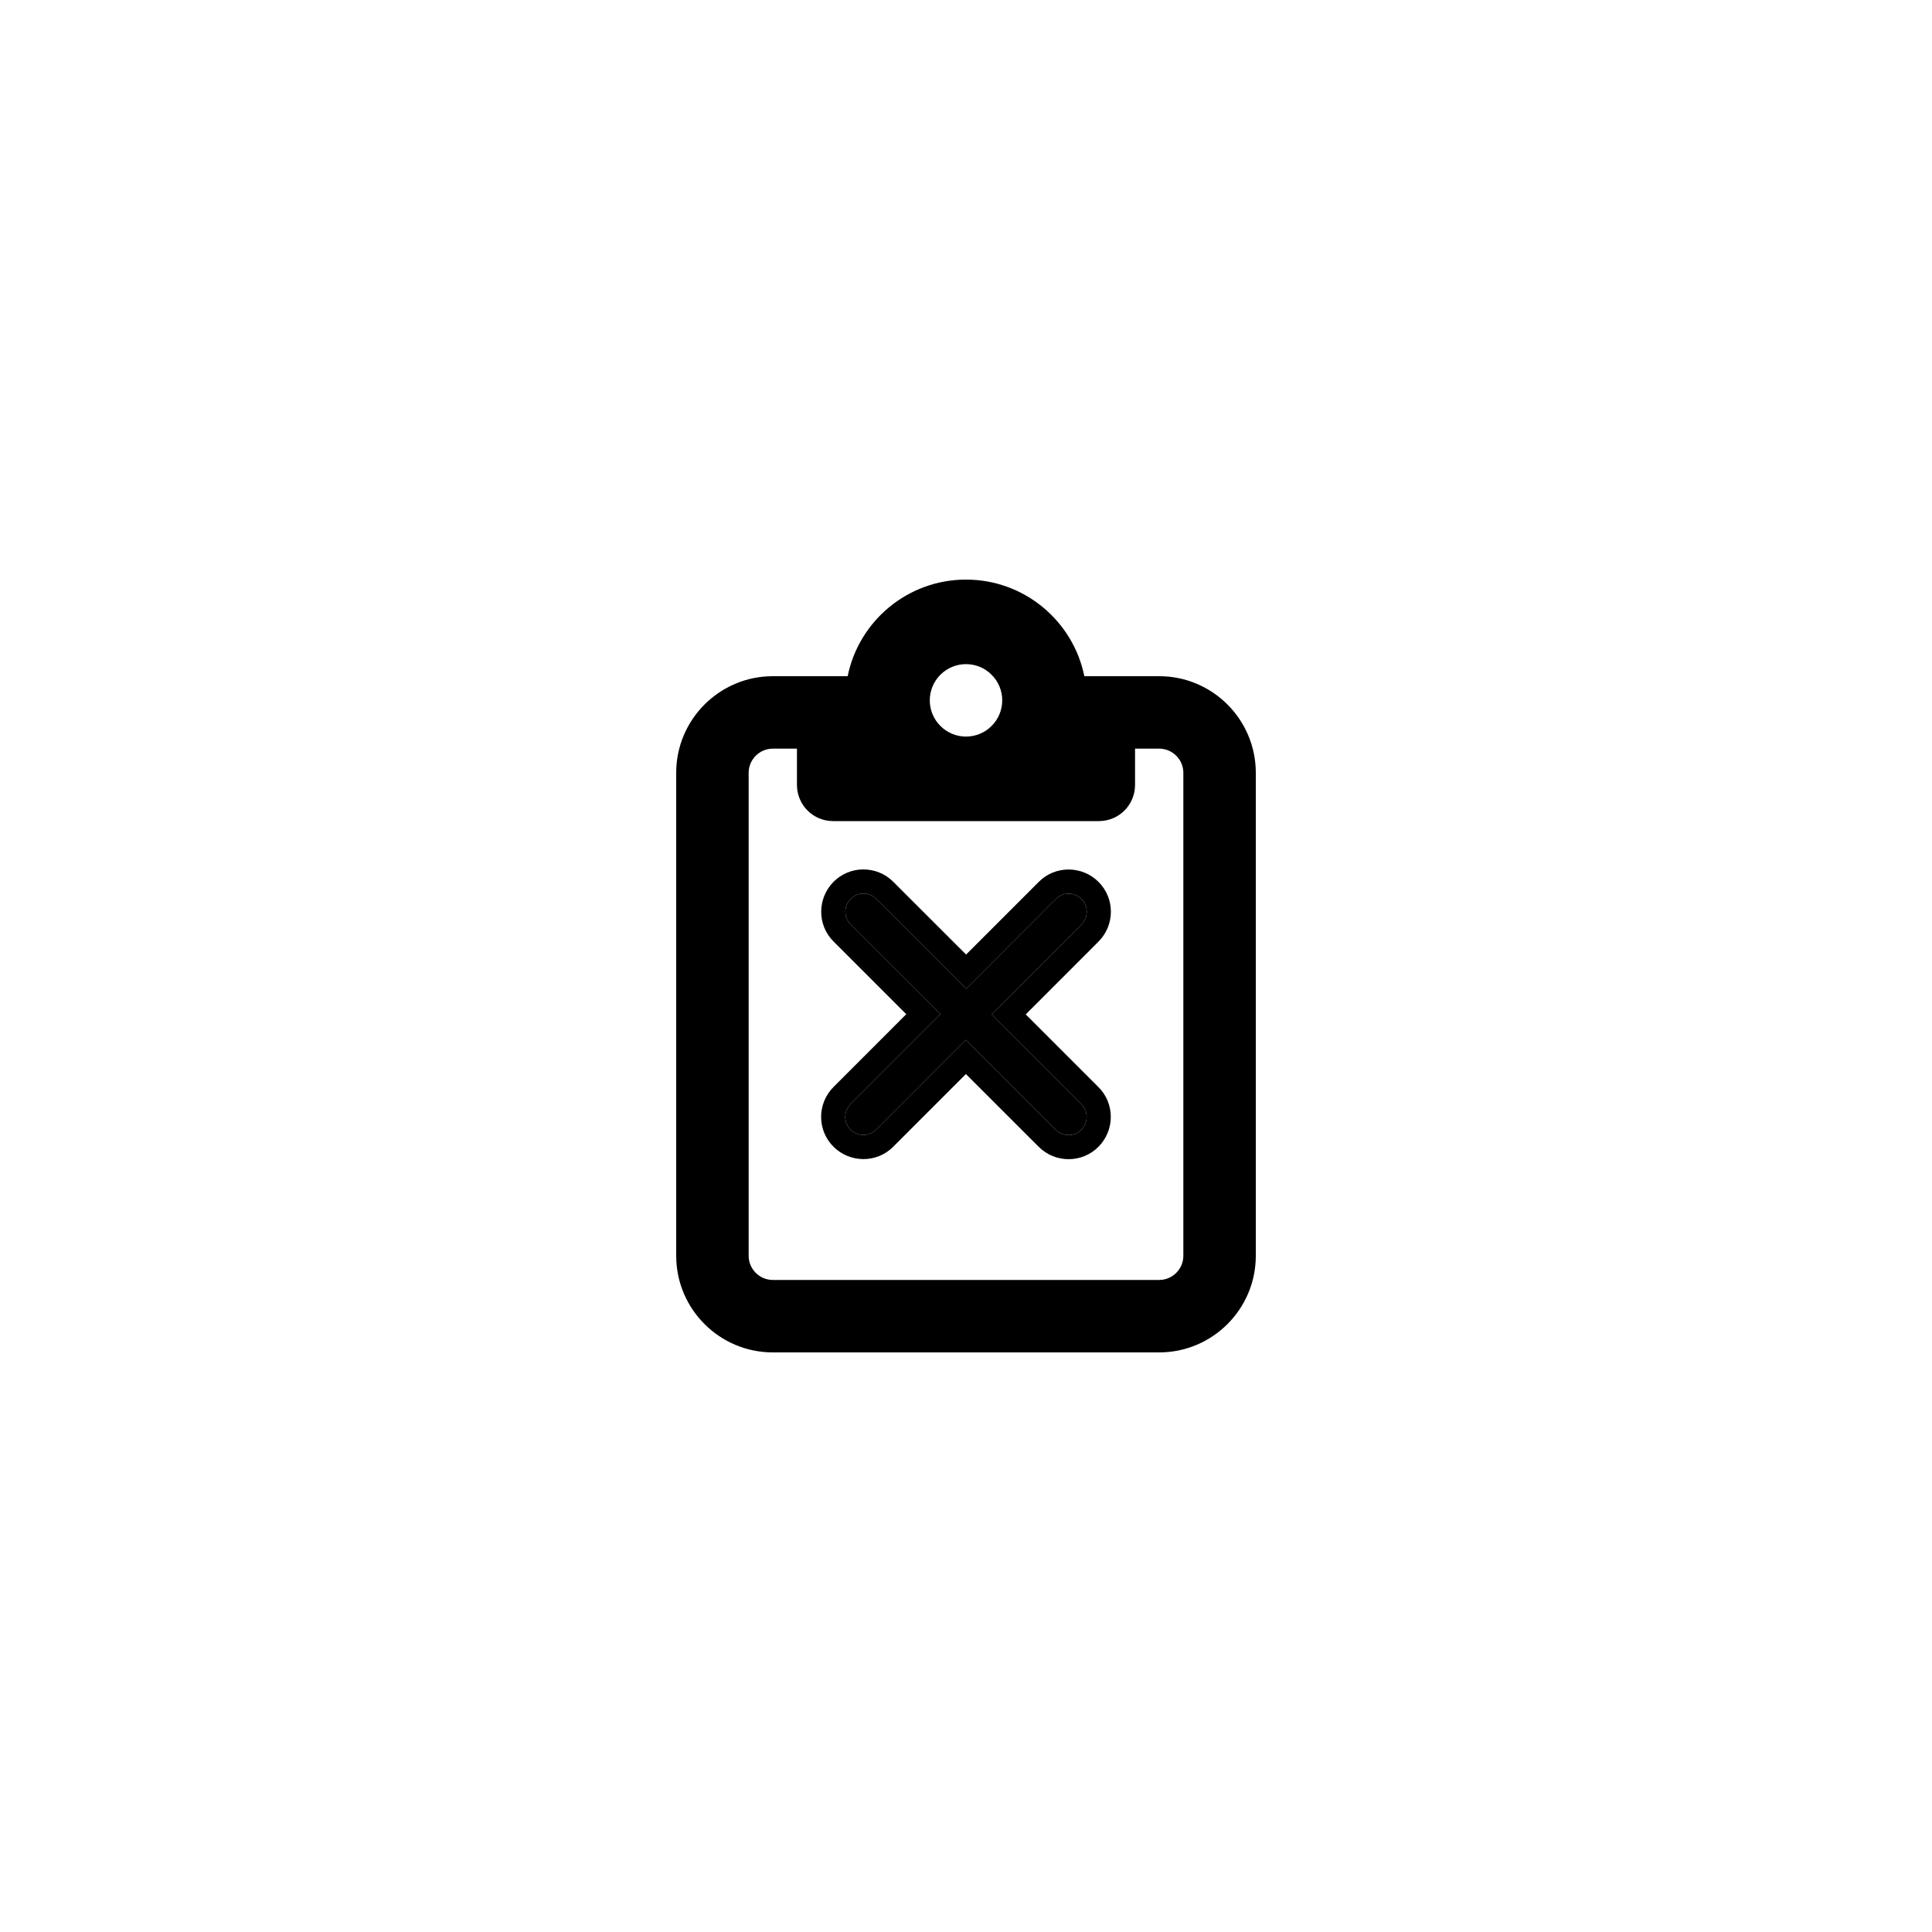
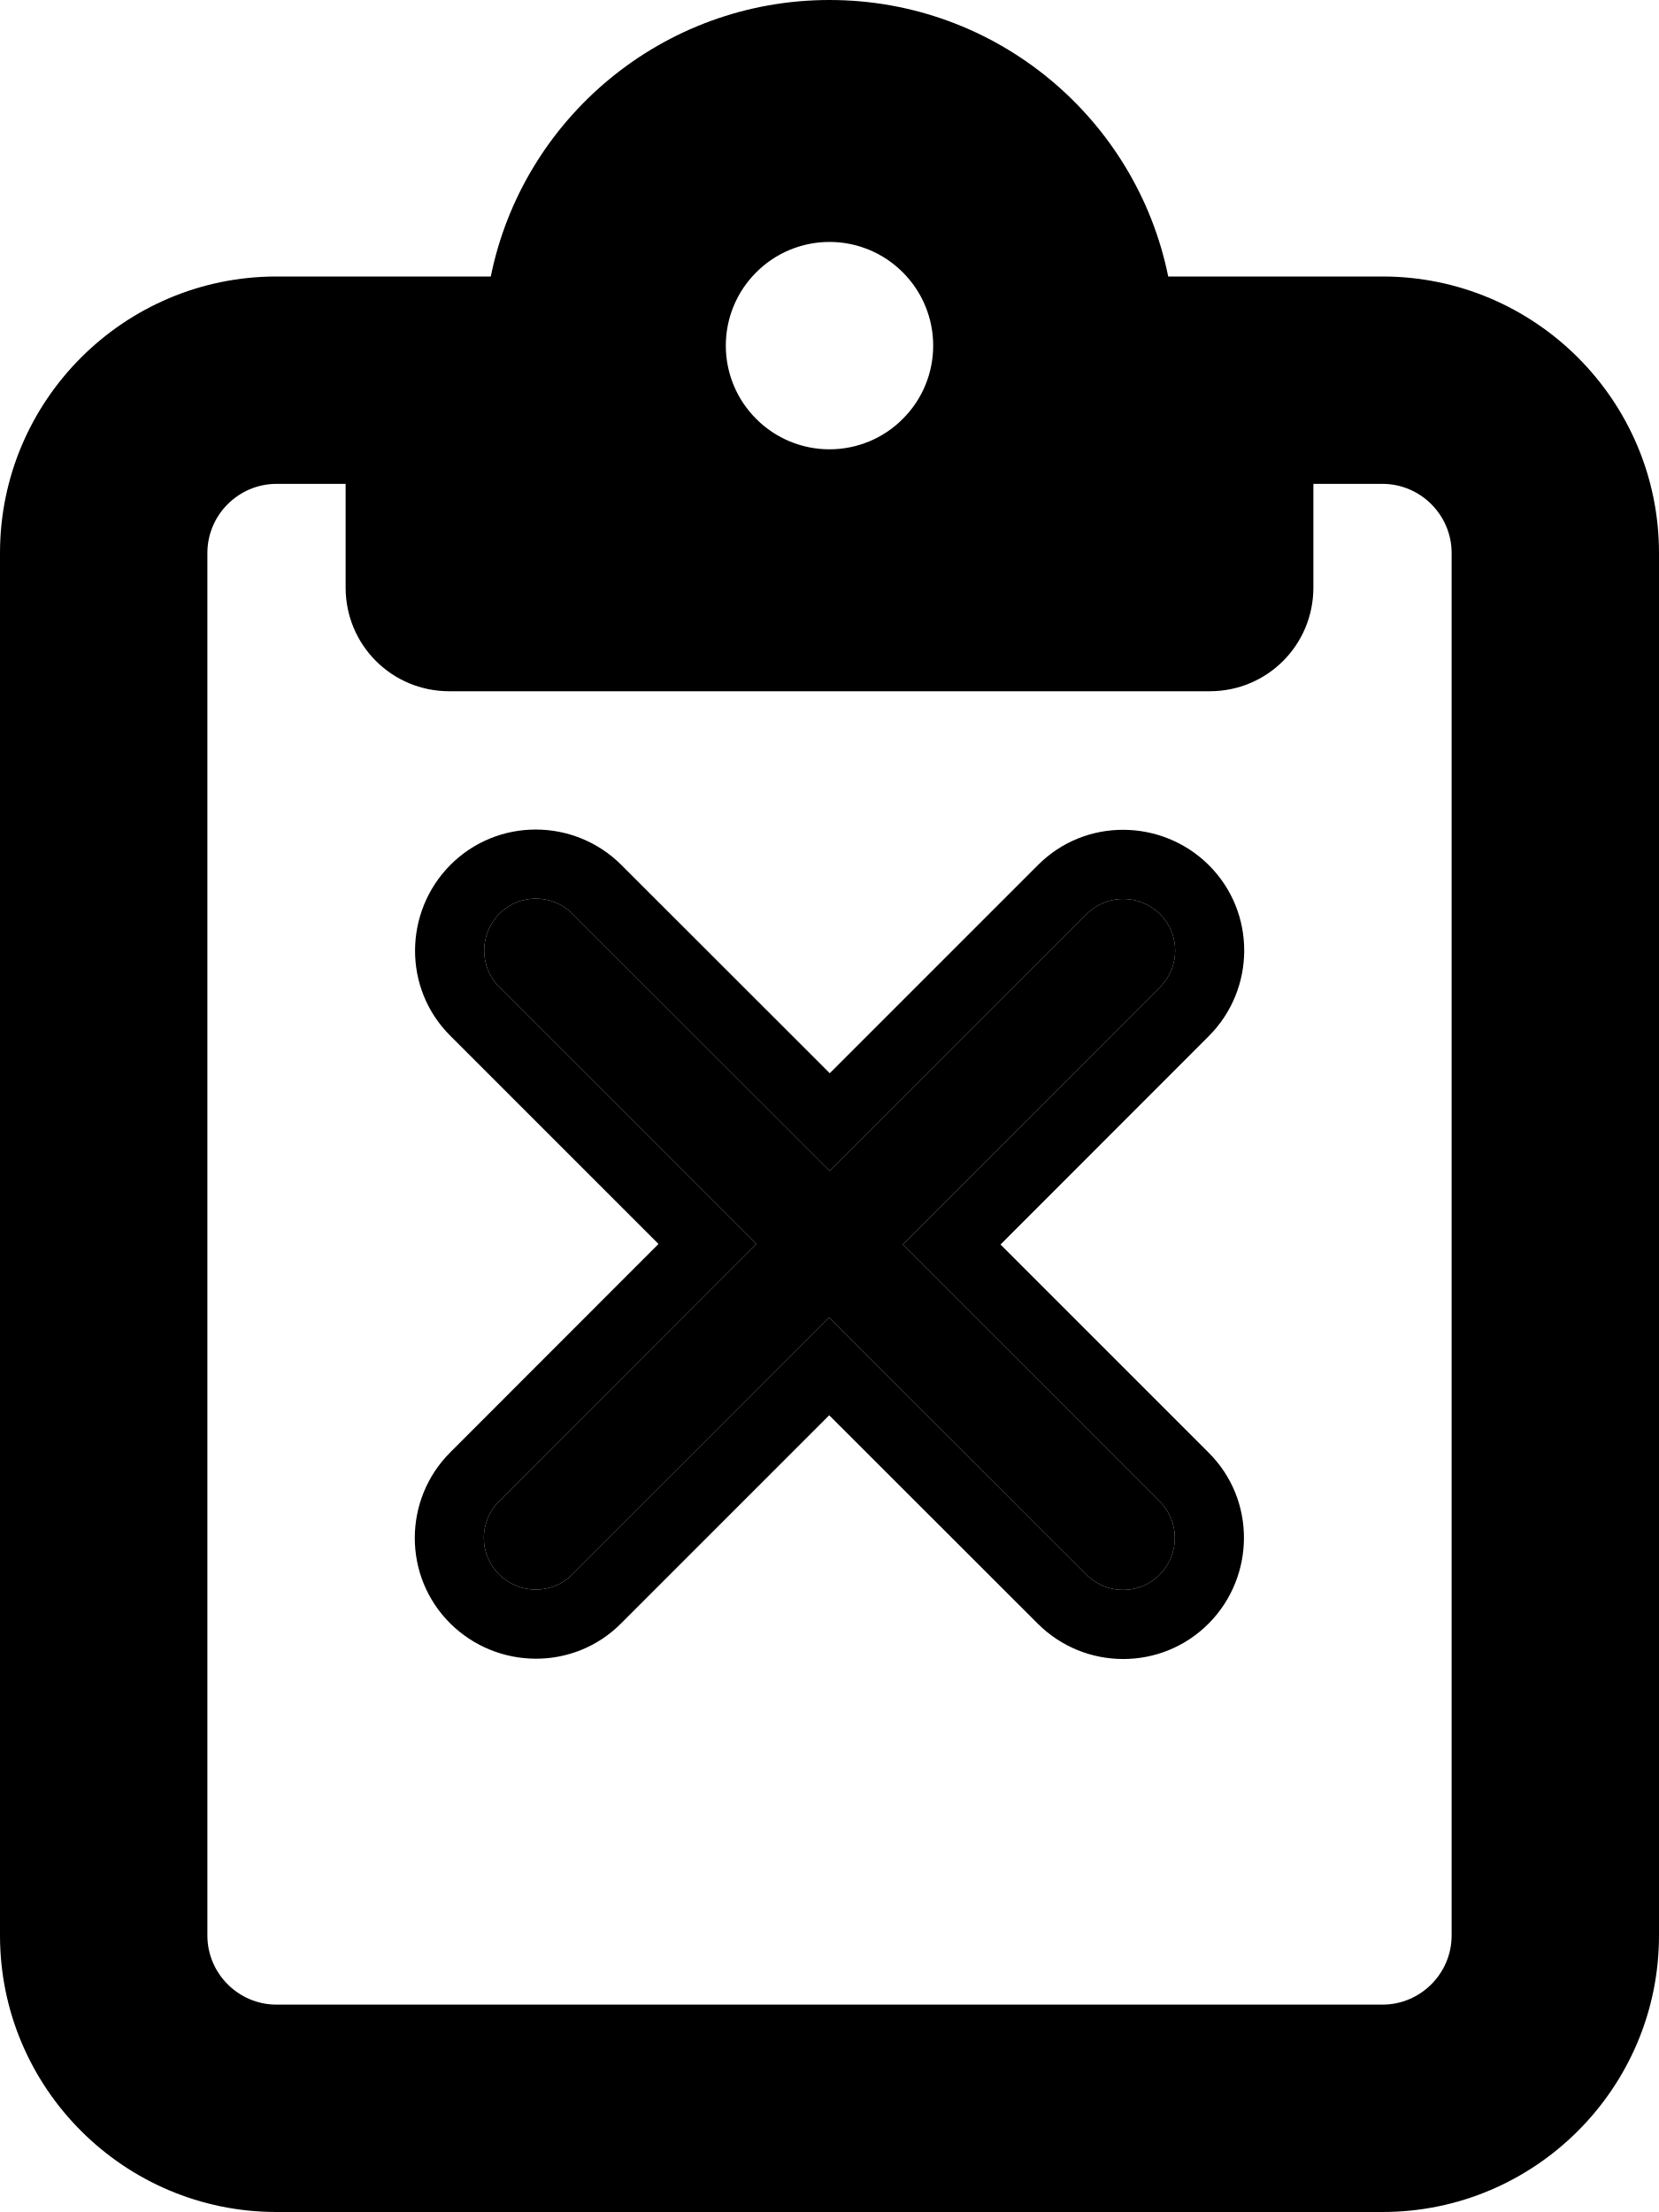
- <svg xmlns="http://www.w3.org/2000/svg" viewBox="0 0 40 40" fill="none">
-   <g clip-path="url(#clip0_53058_49392)">
-     <path d="M24 14H22.75H22.45C22.219 12.859 21.209 12 20 12C18.791 12 17.781 12.859 17.55 14H17.25H16C14.897 14 14 14.897 14 16V26C14 27.103 14.897 28 16 28H24C25.103 28 26 27.103 26 26V16C26 14.897 25.103 14 24 14ZM16.5 15.5V16.25C16.5 16.666 16.834 17 17.25 17H20H22.75C23.166 17 23.5 16.666 23.5 16.25V15.5H24C24.275 15.5 24.5 15.725 24.5 16V26C24.5 26.275 24.275 26.5 24 26.5H16C15.725 26.5 15.5 26.275 15.5 26V16C15.5 15.725 15.725 15.5 16 15.5H16.5ZM19.25 14.5C19.25 14.301 19.329 14.11 19.47 13.97C19.61 13.829 19.801 13.75 20 13.75C20.199 13.75 20.39 13.829 20.53 13.97C20.671 14.11 20.75 14.301 20.75 14.5C20.75 14.699 20.671 14.89 20.53 15.03C20.39 15.171 20.199 15.25 20 15.25C19.801 15.25 19.61 15.171 19.47 15.03C19.329 14.89 19.25 14.699 19.25 14.5Z" fill="currentColor" />
-     <path d="M22.39 19.141C22.537 18.994 22.537 18.757 22.39 18.612C22.243 18.466 22.006 18.465 21.86 18.612L20.002 20.471L18.141 18.61C17.994 18.463 17.757 18.463 17.612 18.61C17.466 18.757 17.465 18.994 17.612 19.14L19.471 20.998L17.61 22.859C17.463 23.006 17.463 23.243 17.61 23.388C17.757 23.534 17.994 23.535 18.14 23.388L19.998 21.529L21.859 23.39C22.006 23.537 22.243 23.537 22.388 23.39C22.534 23.243 22.535 23.006 22.388 22.86L20.529 21.002L22.39 19.141Z" fill="currentColor" />
-     <path fill-rule="evenodd" clip-rule="evenodd" d="M22.741 18.256C23.087 18.598 23.084 19.154 22.743 19.495L21.237 21.002L22.74 22.505L22.741 22.506C23.088 22.85 23.078 23.404 22.744 23.741C22.402 24.087 21.846 24.084 21.505 23.743L19.998 22.237L18.495 23.74L18.494 23.741C18.15 24.088 17.596 24.078 17.259 23.744C16.913 23.402 16.916 22.846 17.257 22.505L18.763 20.998L17.259 19.494C16.912 19.149 16.922 18.596 17.256 18.259C17.598 17.913 18.154 17.916 18.495 18.257L20.002 19.763L21.505 18.26L21.506 18.259C21.85 17.912 22.404 17.922 22.741 18.256ZM21.86 18.612C22.006 18.465 22.243 18.466 22.39 18.612C22.537 18.757 22.537 18.994 22.39 19.141L20.529 21.002L22.388 22.86C22.535 23.006 22.534 23.243 22.388 23.39C22.243 23.537 22.006 23.537 21.859 23.39L19.998 21.529L18.14 23.388C17.994 23.535 17.757 23.534 17.61 23.388C17.463 23.243 17.463 23.006 17.61 22.859L19.471 20.998L17.612 19.14C17.465 18.994 17.466 18.757 17.612 18.61C17.757 18.463 17.994 18.463 18.141 18.61L20.002 20.471L21.86 18.612Z" fill="currentColor" />
+ <svg xmlns="http://www.w3.org/2000/svg" viewBox="0 0 12 16" fill="none">
+   <g clip-path="url(#clip0_53113_15668)">
+     <path d="M10 2H8.75H8.45C8.219 0.859 7.209 0 6 0C4.791 0 3.781 0.859 3.55 2H3.25H2C0.897 2 0 2.897 0 4V14C0 15.103 0.897 16 2 16H10C11.103 16 12 15.103 12 14V4C12 2.897 11.103 2 10 2ZM2.5 3.5V4.25C2.5 4.666 2.834 5 3.25 5H6H8.75C9.166 5 9.5 4.666 9.5 4.25V3.5H10C10.275 3.5 10.5 3.725 10.5 4V14C10.5 14.275 10.275 14.5 10 14.5H2C1.725 14.5 1.5 14.275 1.5 14V4C1.5 3.725 1.725 3.5 2 3.5H2.5ZM5.25 2.5C5.25 2.301 5.329 2.11 5.47 1.97C5.61 1.829 5.801 1.75 6 1.75C6.199 1.75 6.39 1.829 6.53 1.97C6.671 2.11 6.75 2.301 6.75 2.5C6.75 2.699 6.671 2.89 6.53 3.03C6.39 3.171 6.199 3.25 6 3.25C5.801 3.25 5.61 3.171 5.47 3.03C5.329 2.89 5.25 2.699 5.25 2.5Z" fill="currentColor" />
+     <path d="M8.39 7.141C8.537 6.994 8.537 6.757 8.39 6.612C8.243 6.466 8.006 6.465 7.86 6.612L6.002 8.47L4.141 6.61C3.994 6.463 3.757 6.463 3.612 6.61C3.466 6.757 3.465 6.994 3.612 7.14L5.47 8.998L3.61 10.859C3.463 11.006 3.463 11.243 3.61 11.388C3.757 11.534 3.994 11.535 4.14 11.388L5.998 9.53L7.859 11.39C8.006 11.537 8.243 11.537 8.388 11.39C8.534 11.243 8.535 11.006 8.388 10.86L6.53 9.002L8.39 7.141Z" fill="currentColor" />
+     <path fill-rule="evenodd" clip-rule="evenodd" d="M8.742 6.256C9.087 6.598 9.084 7.154 8.743 7.495L7.237 9.002L8.74 10.505L8.741 10.506C9.088 10.85 9.078 11.404 8.744 11.742C8.402 12.087 7.846 12.085 7.505 11.743L5.998 10.237L4.495 11.74L4.494 11.741C4.15 12.088 3.596 12.078 3.258 11.744C2.913 11.402 2.916 10.846 3.257 10.505L4.763 8.998L3.259 7.494C2.912 7.15 2.922 6.596 3.256 6.258C3.598 5.913 4.154 5.916 4.495 6.257L6.002 7.763L7.505 6.26L7.506 6.259C7.85 5.912 8.404 5.922 8.742 6.256ZM7.86 6.612C8.006 6.465 8.243 6.466 8.39 6.612C8.537 6.757 8.537 6.994 8.39 7.141L6.53 9.002L8.388 10.86C8.535 11.006 8.534 11.243 8.388 11.39C8.243 11.537 8.006 11.537 7.859 11.39L5.998 9.53L4.14 11.388C3.994 11.535 3.757 11.534 3.61 11.388C3.463 11.243 3.463 11.006 3.61 10.859L5.47 8.998L3.612 7.14C3.465 6.994 3.466 6.757 3.612 6.61C3.757 6.463 3.994 6.463 4.141 6.61L6.002 8.47L7.86 6.612Z" fill="currentColor" />
  </g>
</svg>
